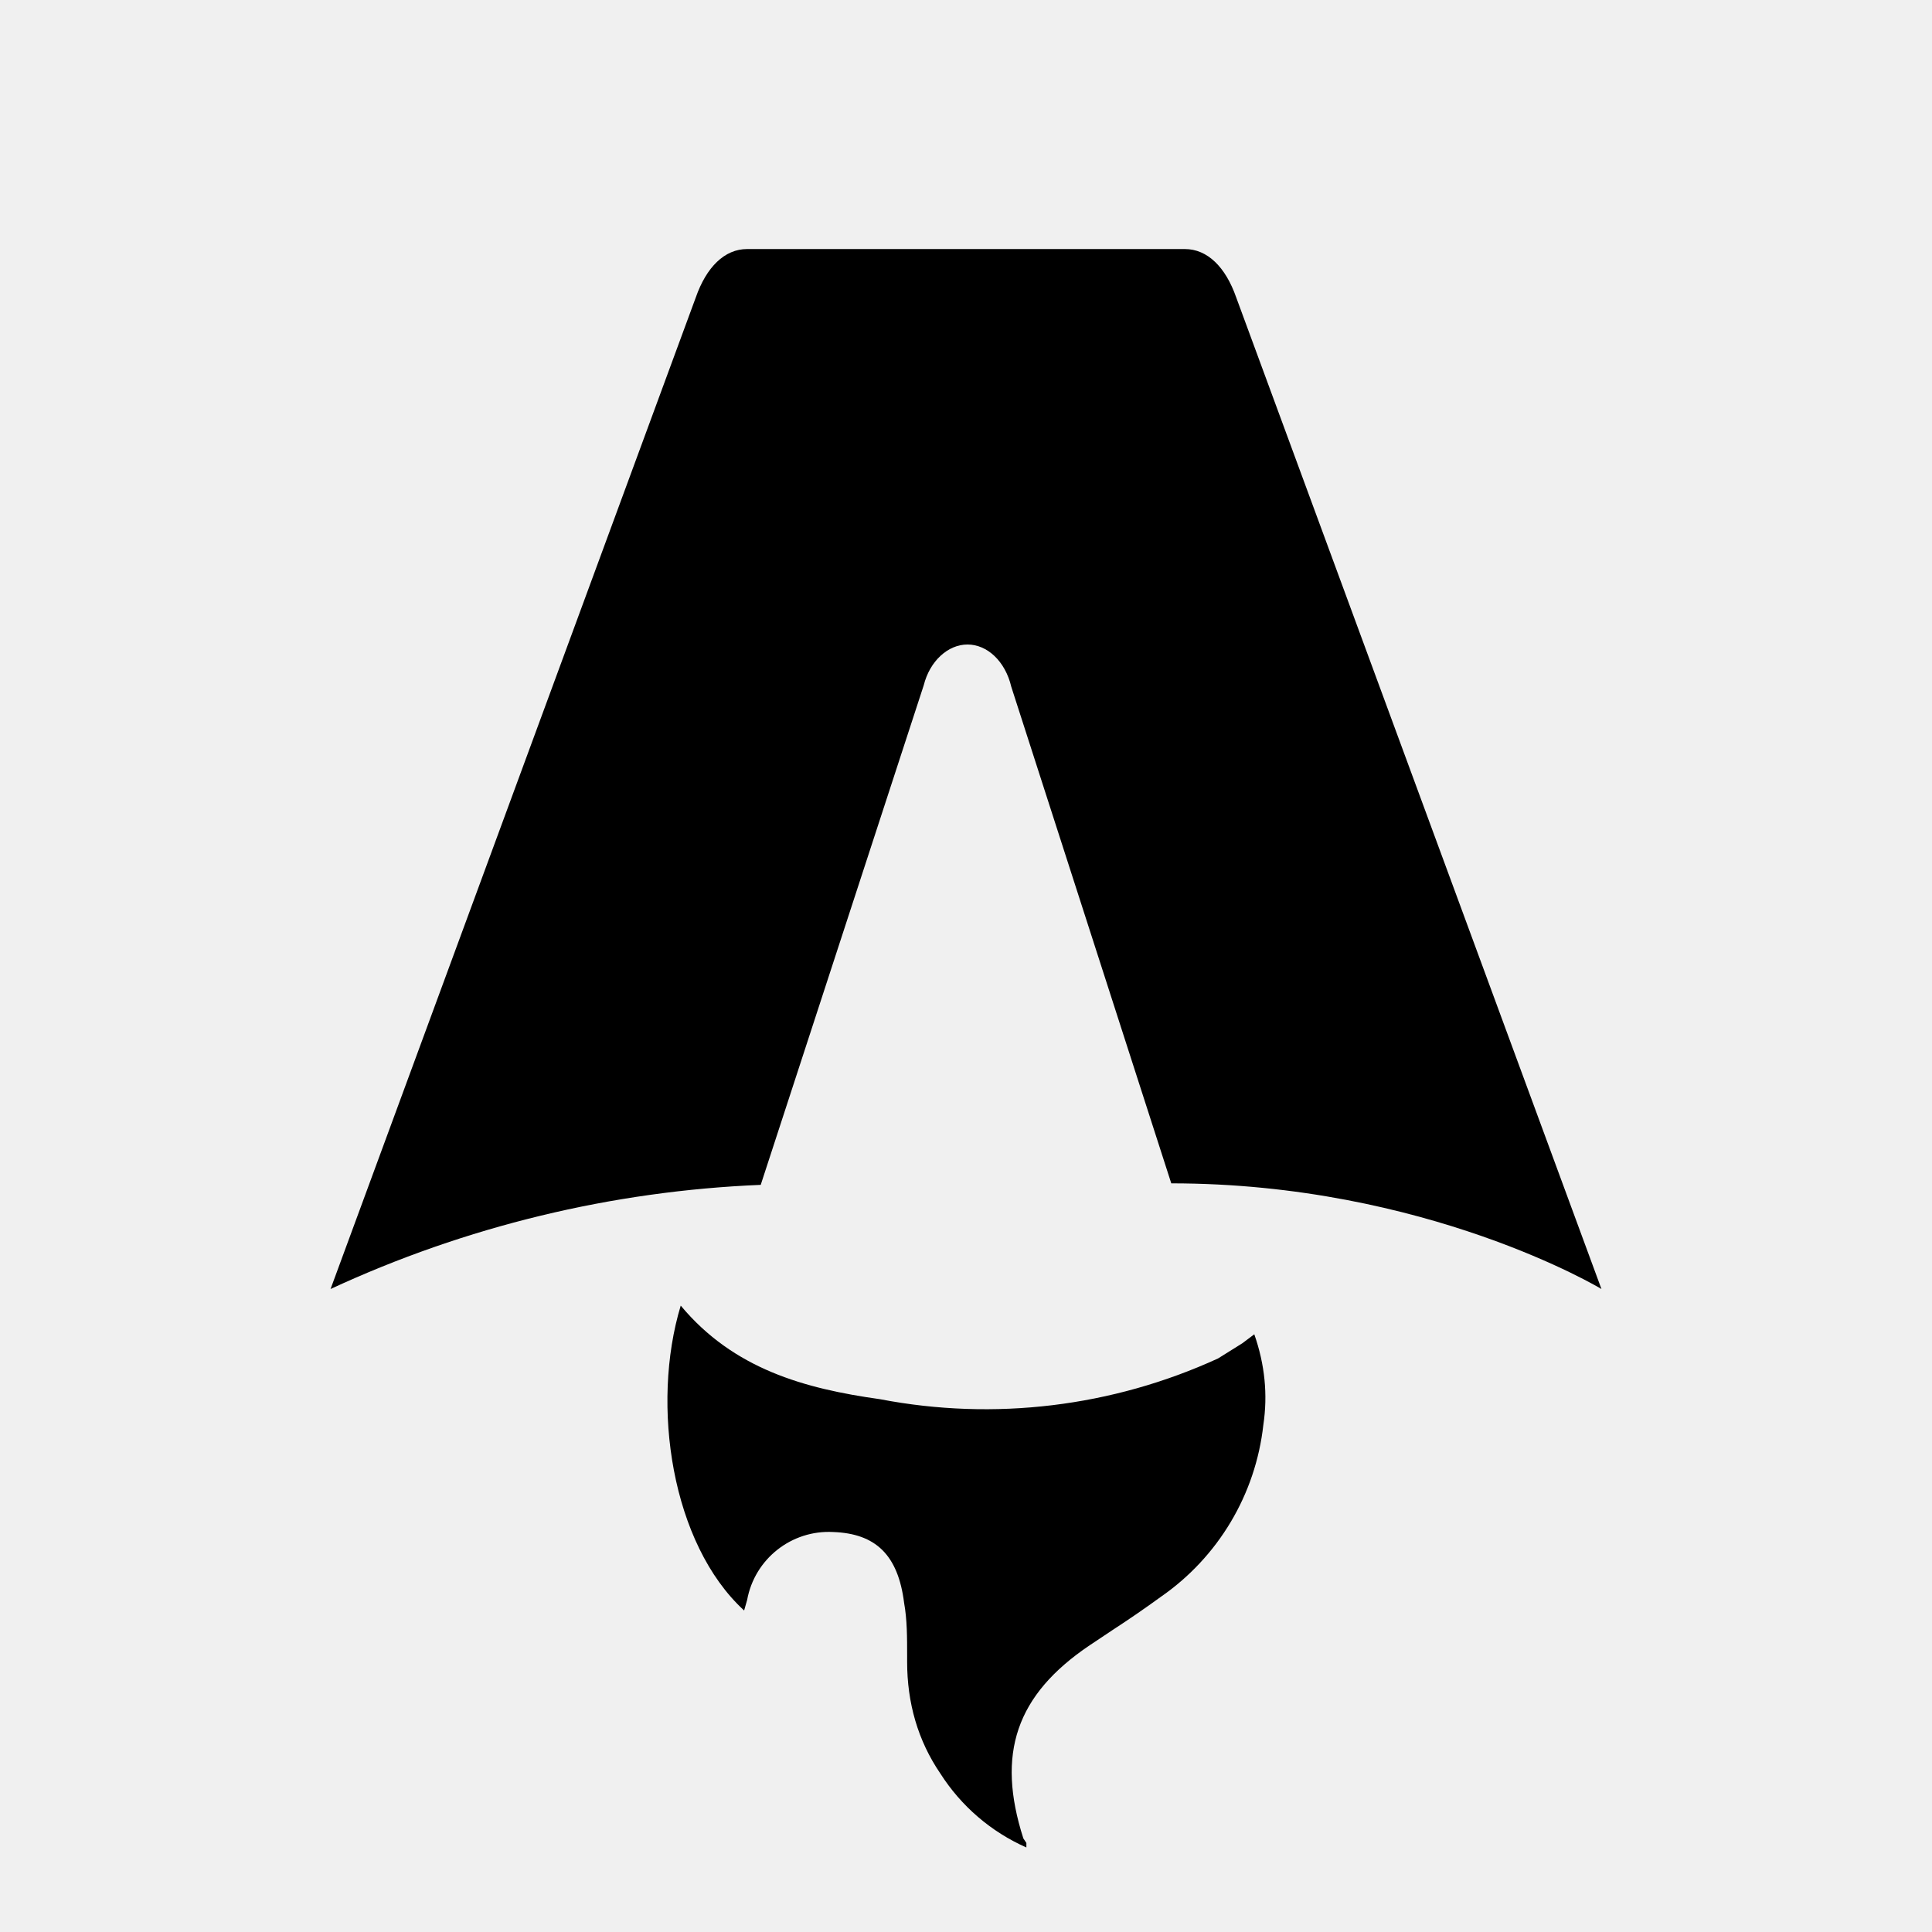
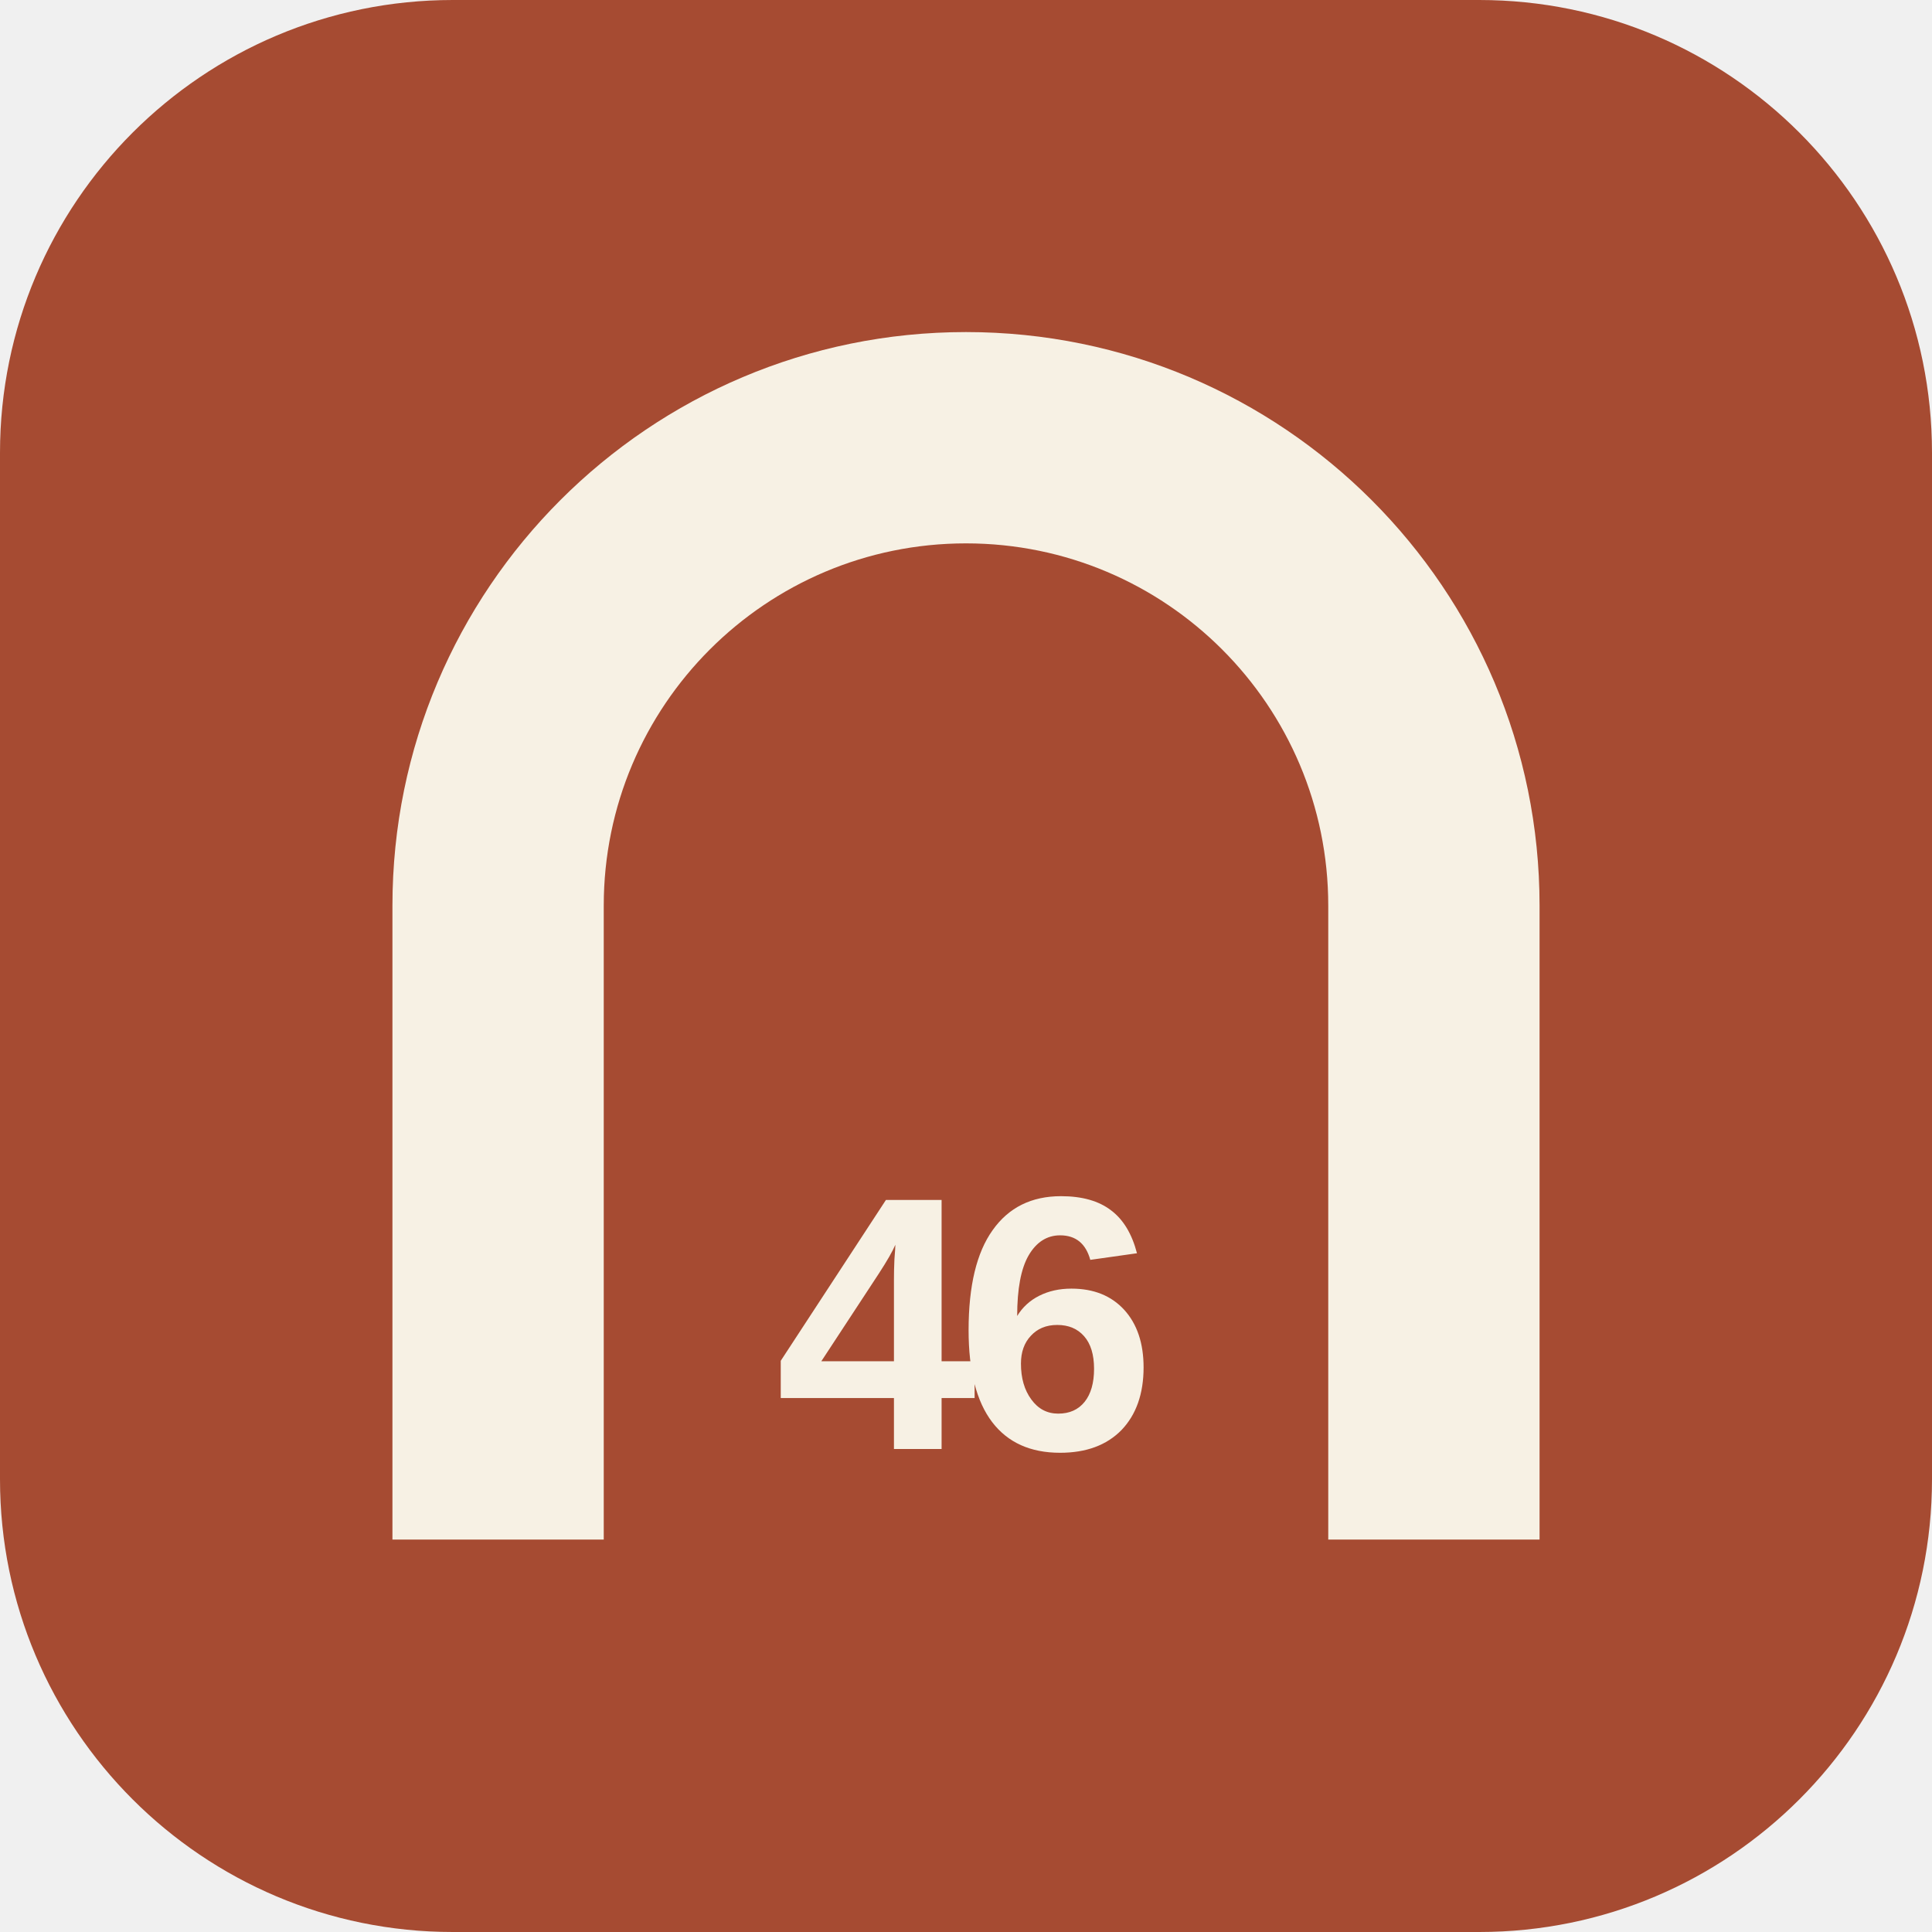
- <svg xmlns="http://www.w3.org/2000/svg" fill="none" viewBox="0 0 128 128">
-   <path d="M50.4 78.5a75.1 75.1 0 0 0-28.5 6.9l24.2-65.7c.7-2 1.9-3.2 3.4-3.2h29c1.5 0 2.7 1.2 3.4 3.2l24.2 65.7s-11.6-7-28.5-7L67 45.5c-.4-1.7-1.6-2.8-2.9-2.8-1.3 0-2.5 1.1-2.9 2.7L50.4 78.5Zm-1.1 28.2Zm-4.2-20.2c-2 6.6-.6 15.8 4.2 20.2a17.5 17.5 0 0 1 .2-.7 5.5 5.5 0 0 1 5.7-4.5c2.8.1 4.3 1.5 4.7 4.7.2 1.1.2 2.3.2 3.5v.4c0 2.7.7 5.2 2.2 7.4a13 13 0 0 0 5.7 4.9v-.3l-.2-.3c-1.8-5.6-.5-9.5 4.4-12.8l1.5-1a73 73 0 0 0 3.2-2.2 16 16 0 0 0 6.8-11.4c.3-2 .1-4-.6-6l-.8.6-1.6 1a37 37 0 0 1-22.4 2.7c-5-.7-9.7-2-13.2-6.2Z" />
-   <style>
-         path { fill: #000; }
-         @media (prefers-color-scheme: dark) {
-             path { fill: #FFF; }
-         }
-     </style>
+ <svg xmlns="http://www.w3.org/2000/svg" viewBox="0 0 64 64">
+   <rect width="64" height="64" rx="15" fill="#a64b32" />
+   <path d="M13 51V30a19 19 0 0 1 38 0v21h-7V30a12 12 0 0 0-24 0v21z" fill="#f7f1e4" />
+   <path d="M23 37h18v14H23z" fill="#a64b32" />
+   <text x="32" y="48" text-anchor="middle" fill="#f7f1e4" font-family="Arial, Helvetica, sans-serif" font-size="12" font-weight="700" letter-spacing="-.7">46</text>
</svg>
